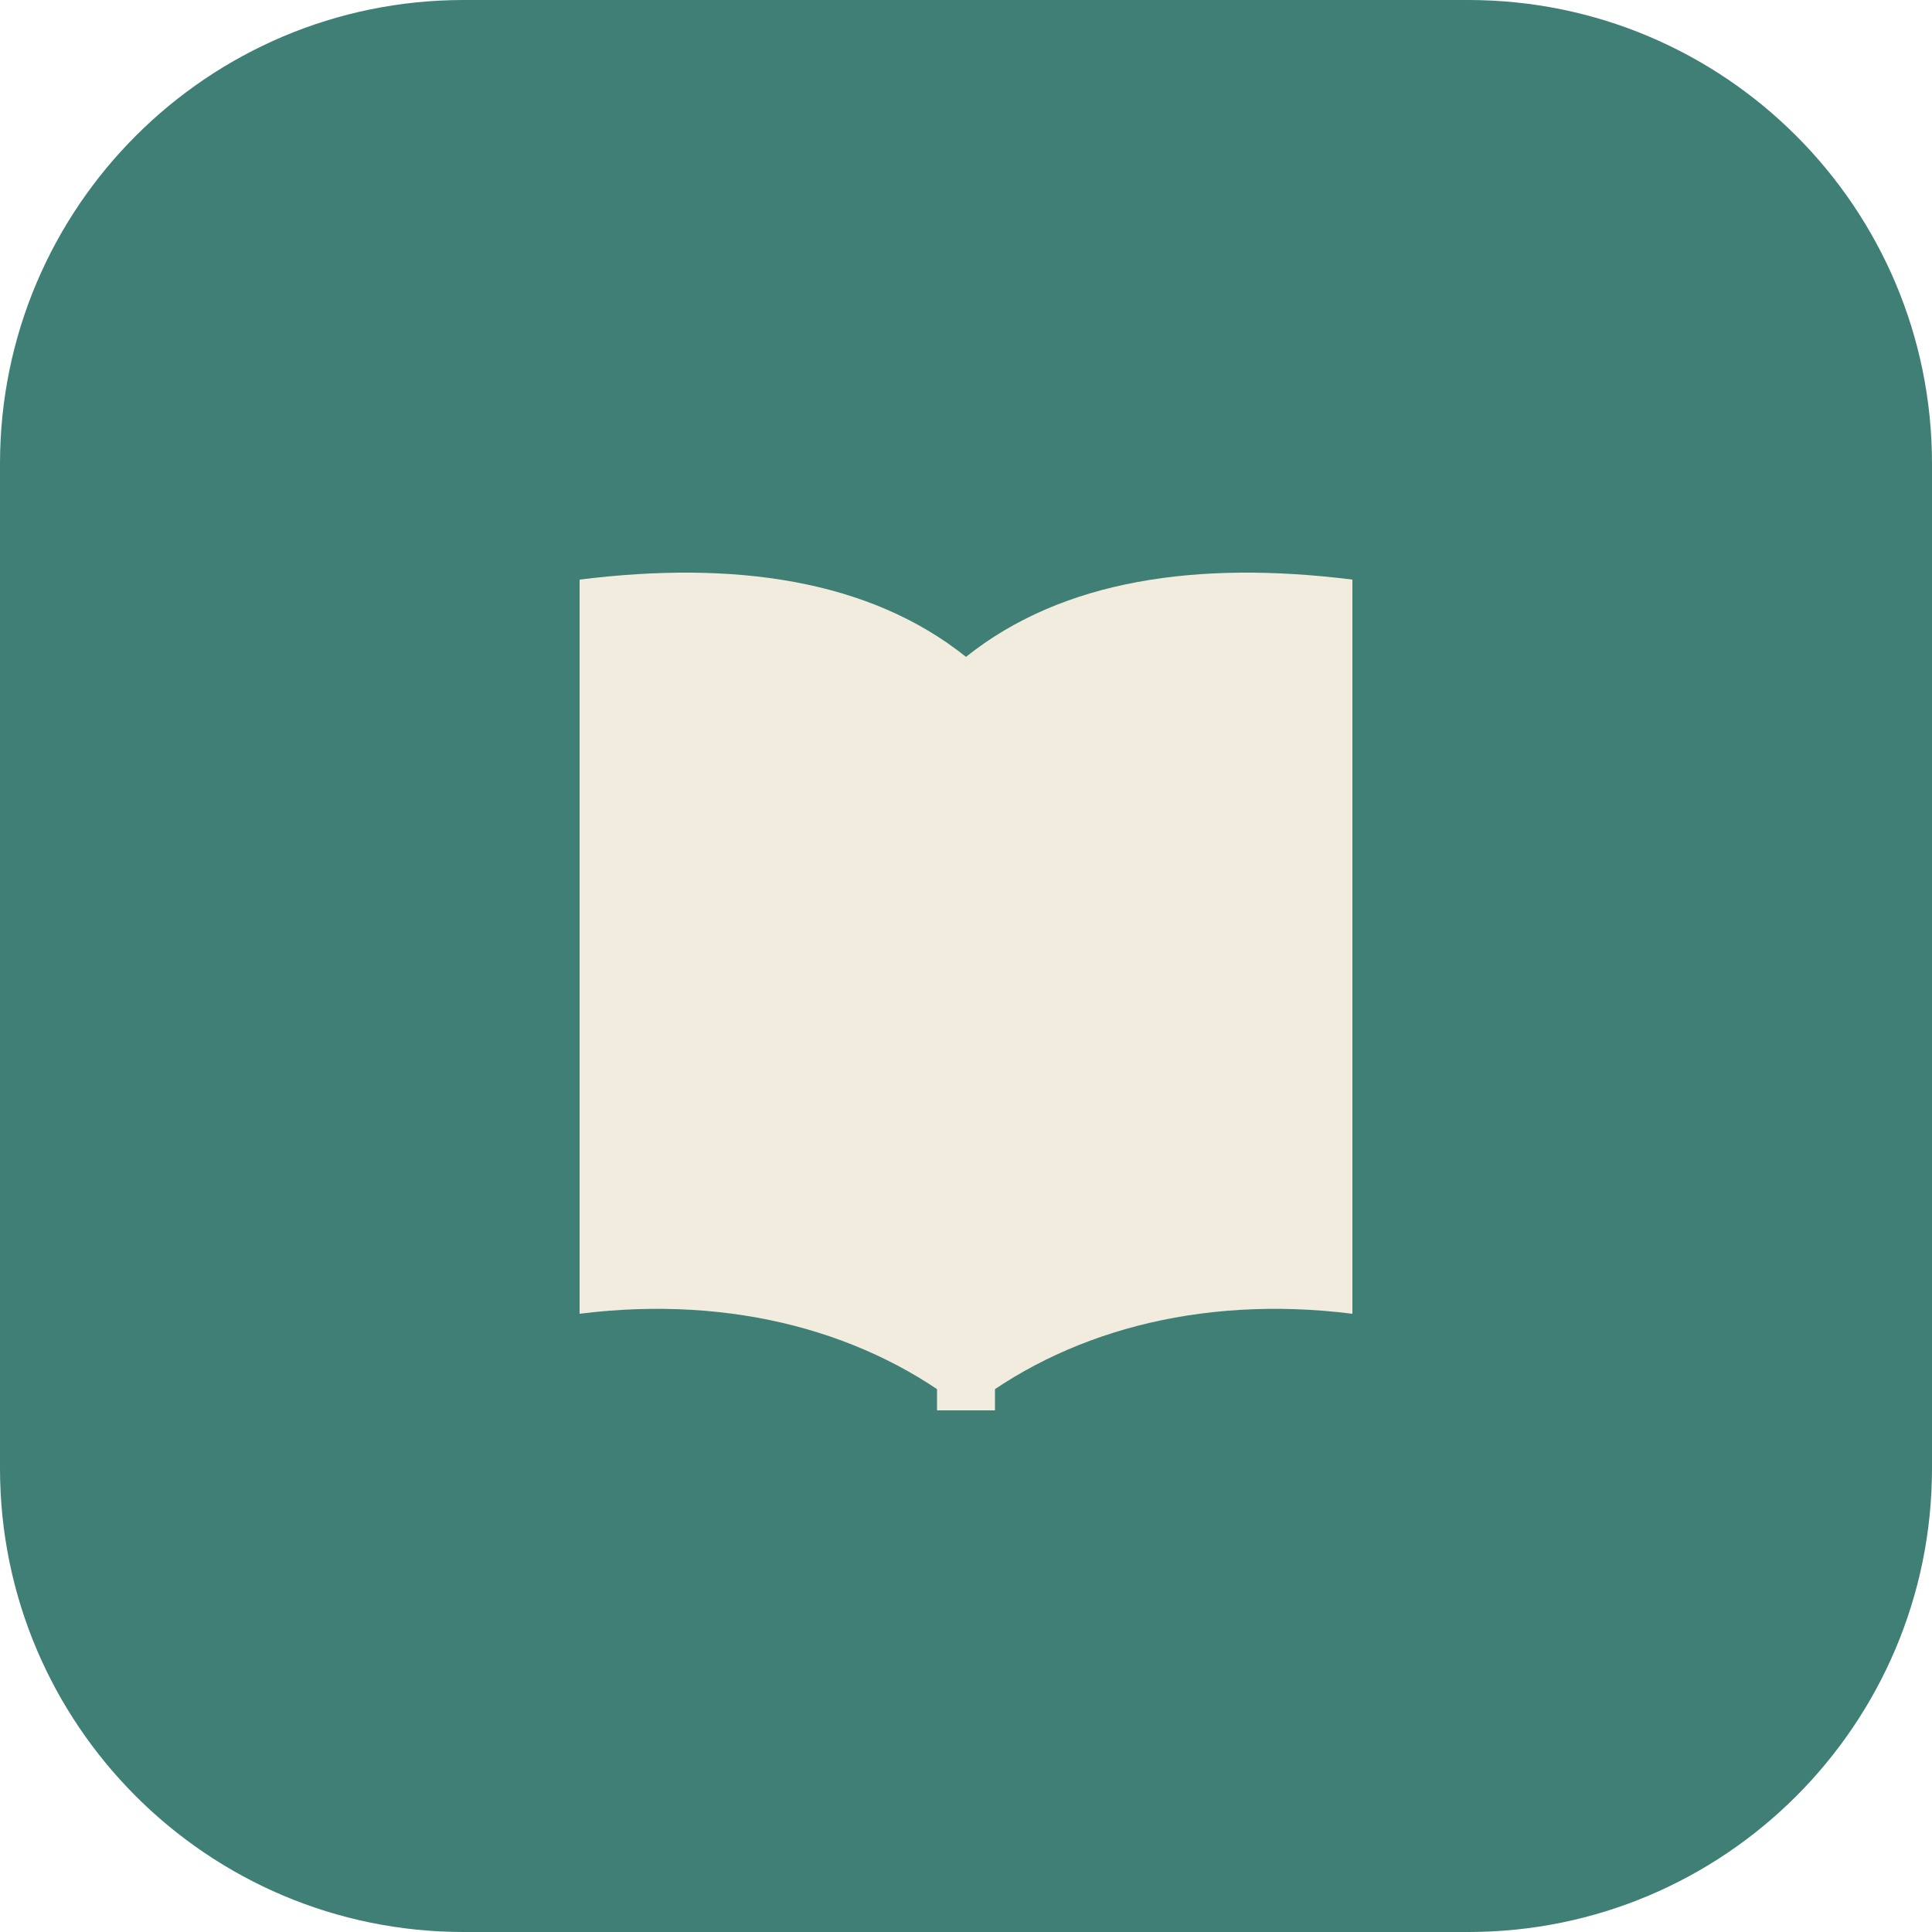
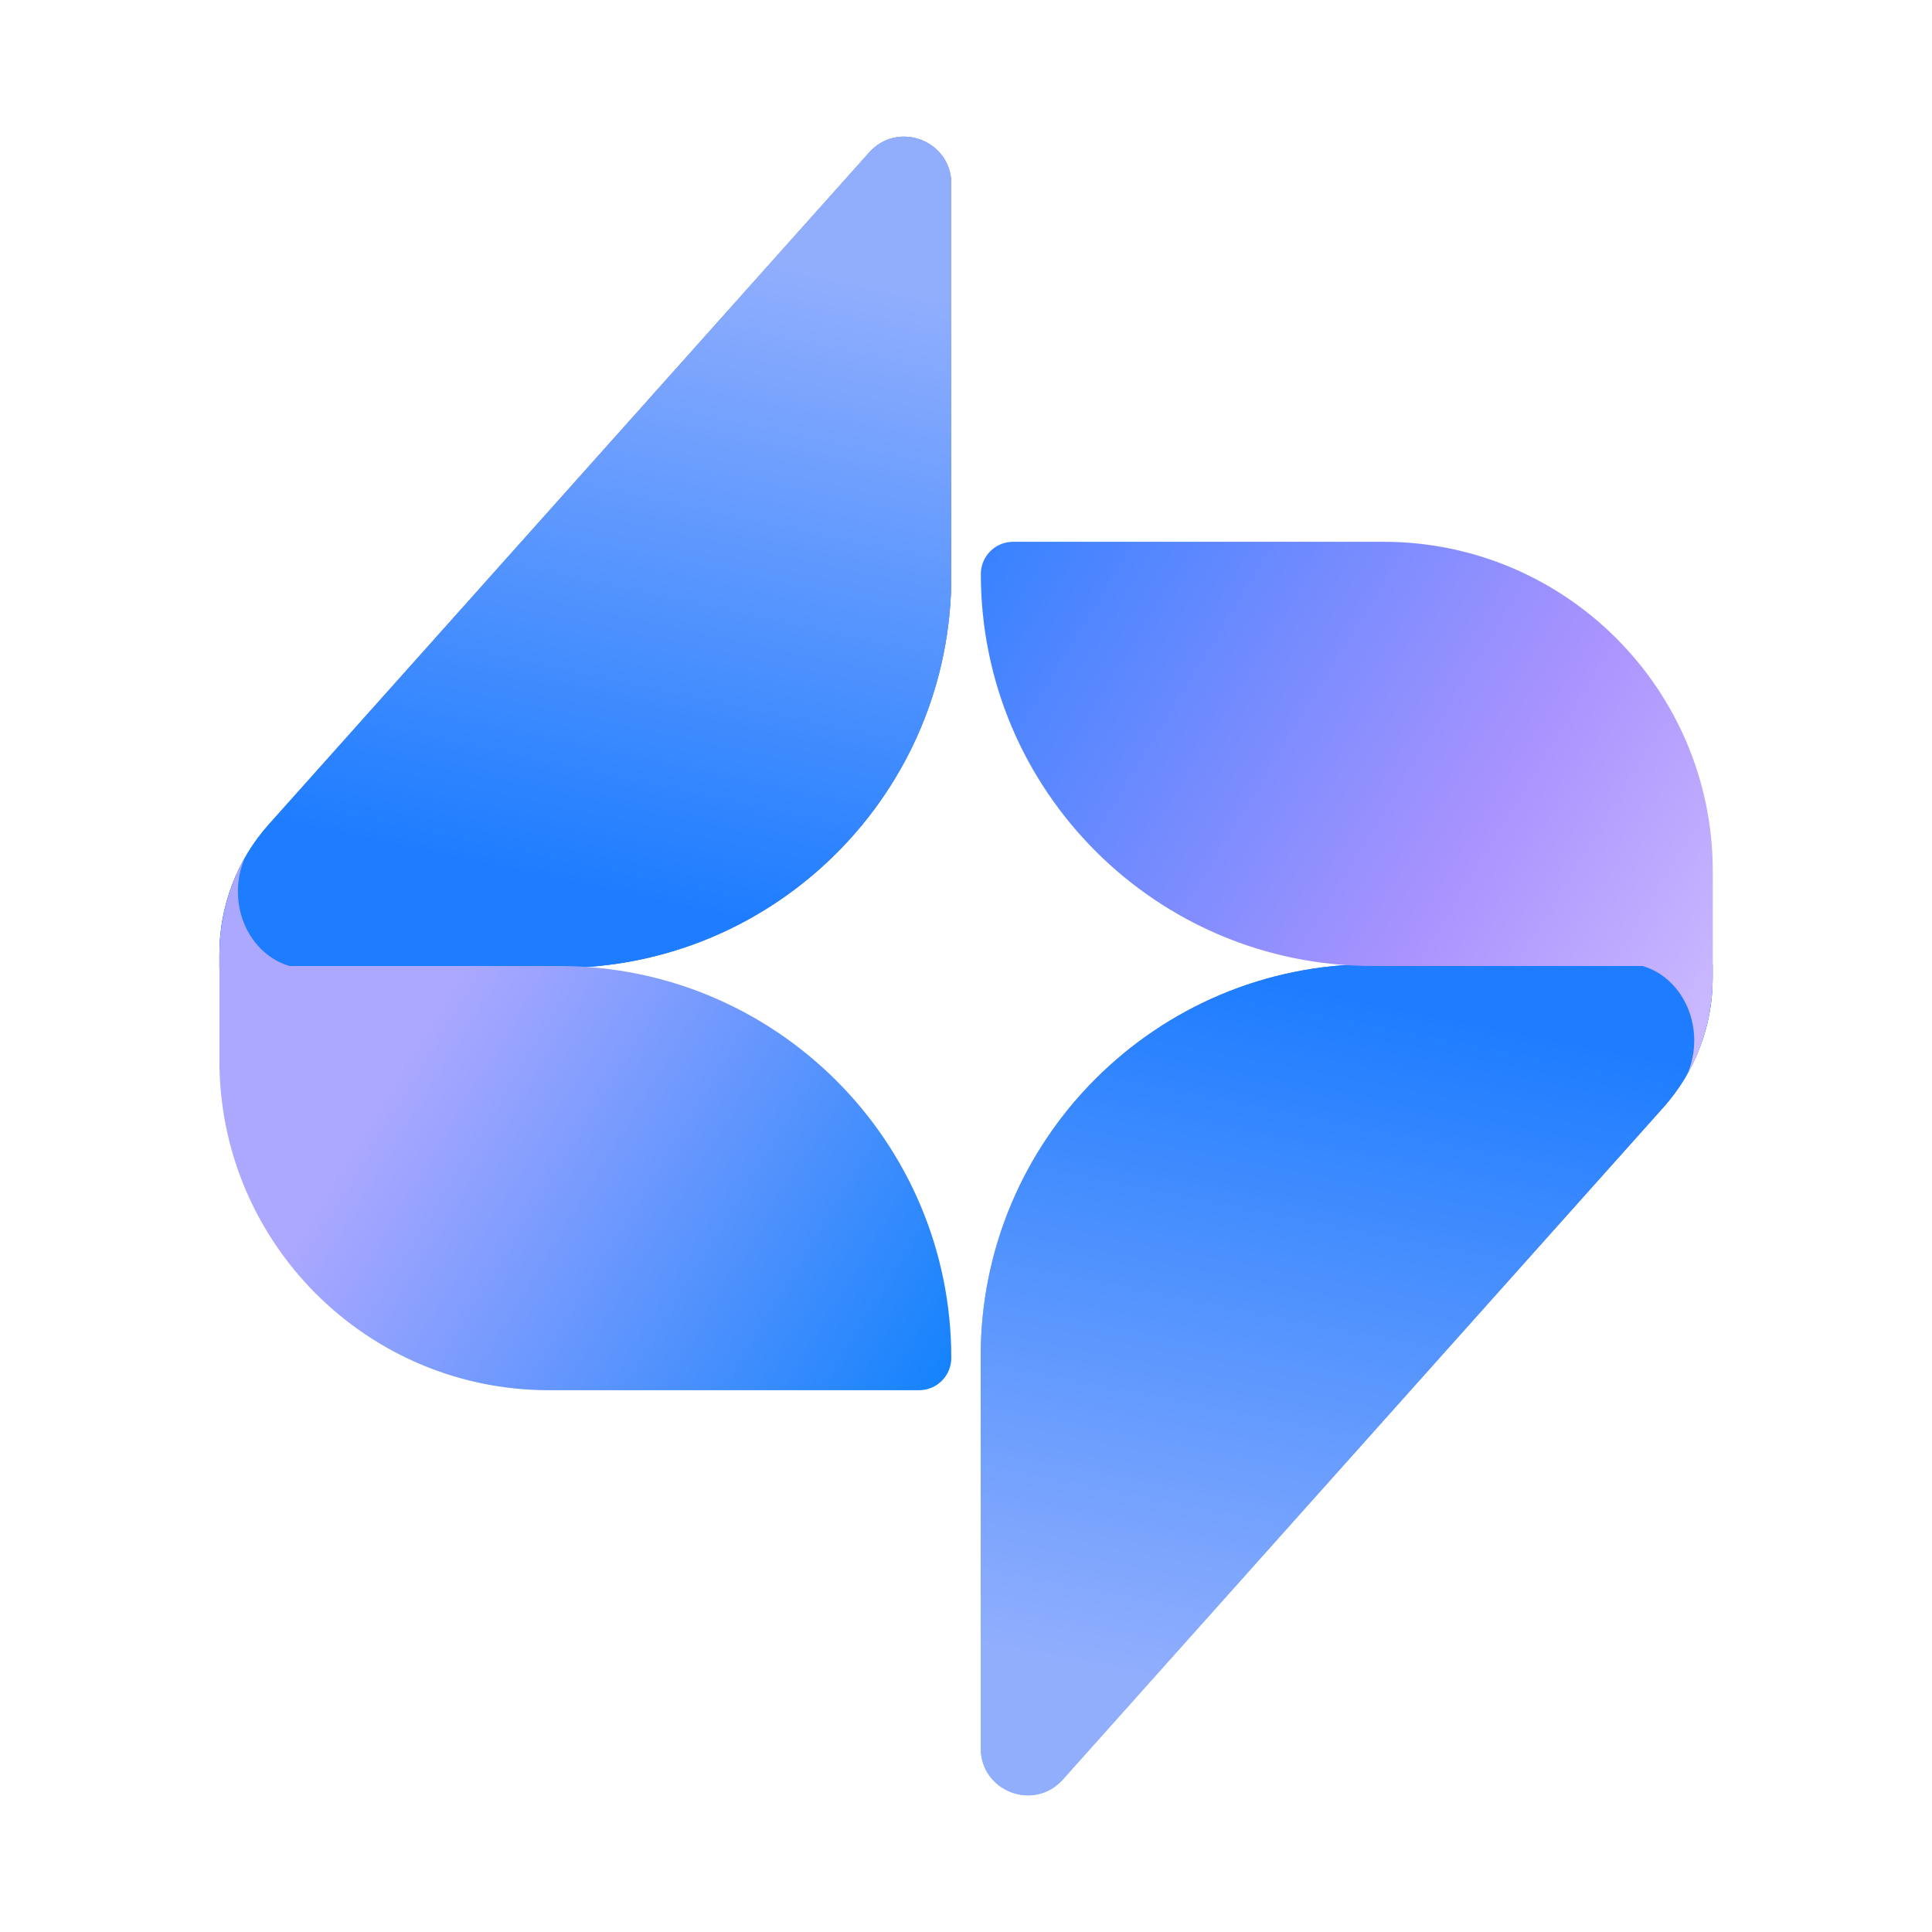
- <svg xmlns="http://www.w3.org/2000/svg" viewBox="0 0 100 100">
-   <rect width="100" height="100" rx="24" fill="#3F7F76" />
-   <path d="M50 34c-5-4-12-5-20-4v38c8-1 15 1 20 5 5-4 12-6 20-5V30c-8-1-15 0-20 4z" fill="#F2ECDF" />
-   <path d="M50 34v39" stroke="#F2ECDF" stroke-width="3" />
+ <svg xmlns="http://www.w3.org/2000/svg" width="28" height="28" viewBox="0 0 28 28" fill="none">
+   <path d="M14.213 25.336V19.653C14.213 16.516 16.756 13.973 19.893 13.973H24.821V14.178C24.821 14.868 24.566 15.536 24.106 16.05L15.404 25.79C14.985 26.259 14.213 25.963 14.213 25.336Z" fill="url(#paint0_linear_8585_129329)" />
+   <path d="M14.213 25.336V19.653C14.213 16.516 16.756 13.973 19.893 13.973H24.821V14.178C24.821 14.868 24.566 15.536 24.106 16.05L15.404 25.79C14.985 26.259 14.213 25.963 14.213 25.336Z" fill="url(#paint1_linear_8585_129329)" />
+   <path d="M20.049 7.852H14.683C14.423 7.852 14.215 8.062 14.215 8.32C14.215 11.457 16.758 14 19.895 14H23.804C24.234 14.123 24.554 14.558 24.554 15.081C24.554 15.259 24.516 15.424 24.453 15.571C24.694 15.15 24.823 14.654 24.823 14.148V12.626C24.823 9.99 22.685 7.852 20.049 7.852Z" fill="url(#paint2_linear_8585_129329)" />
+   <path d="M13.787 2.664V8.348C13.787 11.485 11.244 14.028 8.107 14.028H3.18V13.822C3.18 13.133 3.434 12.465 3.894 11.95L12.597 2.21C13.015 1.742 13.787 2.038 13.787 2.664Z" fill="url(#paint3_linear_8585_129329)" />
+   <path d="M13.787 2.664V8.348C13.787 11.485 11.244 14.028 8.107 14.028H3.18V13.822C3.18 13.133 3.434 12.465 3.894 11.95L12.597 2.21C13.015 1.742 13.787 2.038 13.787 2.664Z" fill="url(#paint4_linear_8585_129329)" />
+   <path d="M13.787 2.664V8.348C13.787 11.485 11.244 14.028 8.107 14.028H3.18V13.822C3.18 13.133 3.434 12.465 3.894 11.95L12.597 2.21C13.015 1.742 13.787 2.038 13.787 2.664Z" fill="url(#paint5_linear_8585_129329)" />
+   <path d="M7.954 20.148H13.319C13.579 20.148 13.787 19.938 13.787 19.68C13.787 16.543 11.244 14 8.107 14H4.198C3.768 13.877 3.448 13.442 3.448 12.919C3.448 12.741 3.486 12.576 3.549 12.429C3.308 12.85 3.18 13.346 3.18 13.852V15.374C3.18 18.011 5.318 20.148 7.954 20.148Z" fill="url(#paint6_linear_8585_129329)" />
+   <defs>
+     <linearGradient id="paint0_linear_8585_129329" x1="23.728" y1="12.519" x2="14.192" y2="21.992" gradientUnits="userSpaceOnUse">
+       <stop offset="0.197" stop-color="#2C68FF" />
+       <stop offset="1" stop-color="#9CB5FF" />
+     </linearGradient>
+     <linearGradient id="paint1_linear_8585_129329" x1="23.745" y1="13.967" x2="21.023" y2="27.785" gradientUnits="userSpaceOnUse">
+       <stop offset="0.092" stop-color="#1E7DFF" />
+       <stop offset="0.821" stop-color="#91AEFD" />
+     </linearGradient>
+     <linearGradient id="paint2_linear_8585_129329" x1="13.329" y1="7.416" x2="26.584" y2="15.546" gradientUnits="userSpaceOnUse">
+       <stop stop-color="#2880FF" />
+       <stop offset="0.603" stop-color="#AA93FE" />
+       <stop offset="0.925" stop-color="#D0C0FF" />
+     </linearGradient>
+     <linearGradient id="paint3_linear_8585_129329" x1="-2.179" y1="16.97" x2="16.194" y2="3.209" gradientUnits="userSpaceOnUse">
+       <stop offset="0.294" stop-color="#FFEDDC" />
+       <stop offset="0.849" stop-color="#50AAFF" />
+     </linearGradient>
+     <linearGradient id="paint4_linear_8585_129329" x1="5.251" y1="14.044" x2="7.591" y2="-1.345" gradientUnits="userSpaceOnUse">
+       <stop stop-color="#2075FF" />
+       <stop offset="0.837" stop-color="#A892FE" />
+     </linearGradient>
+     <linearGradient id="paint5_linear_8585_129329" x1="5.717" y1="13.475" x2="8.413" y2="0.832" gradientUnits="userSpaceOnUse">
+       <stop offset="0.092" stop-color="#1E7DFF" />
+       <stop offset="0.821" stop-color="#91AEFD" />
+     </linearGradient>
+     <linearGradient id="paint6_linear_8585_129329" x1="14.519" y1="20.827" x2="2.325" y2="13.371" gradientUnits="userSpaceOnUse">
+       <stop offset="0.085" stop-color="#1683FC" />
+       <stop offset="0.721" stop-color="#ADA8FF" />
+     </linearGradient>
+   </defs>
</svg>
